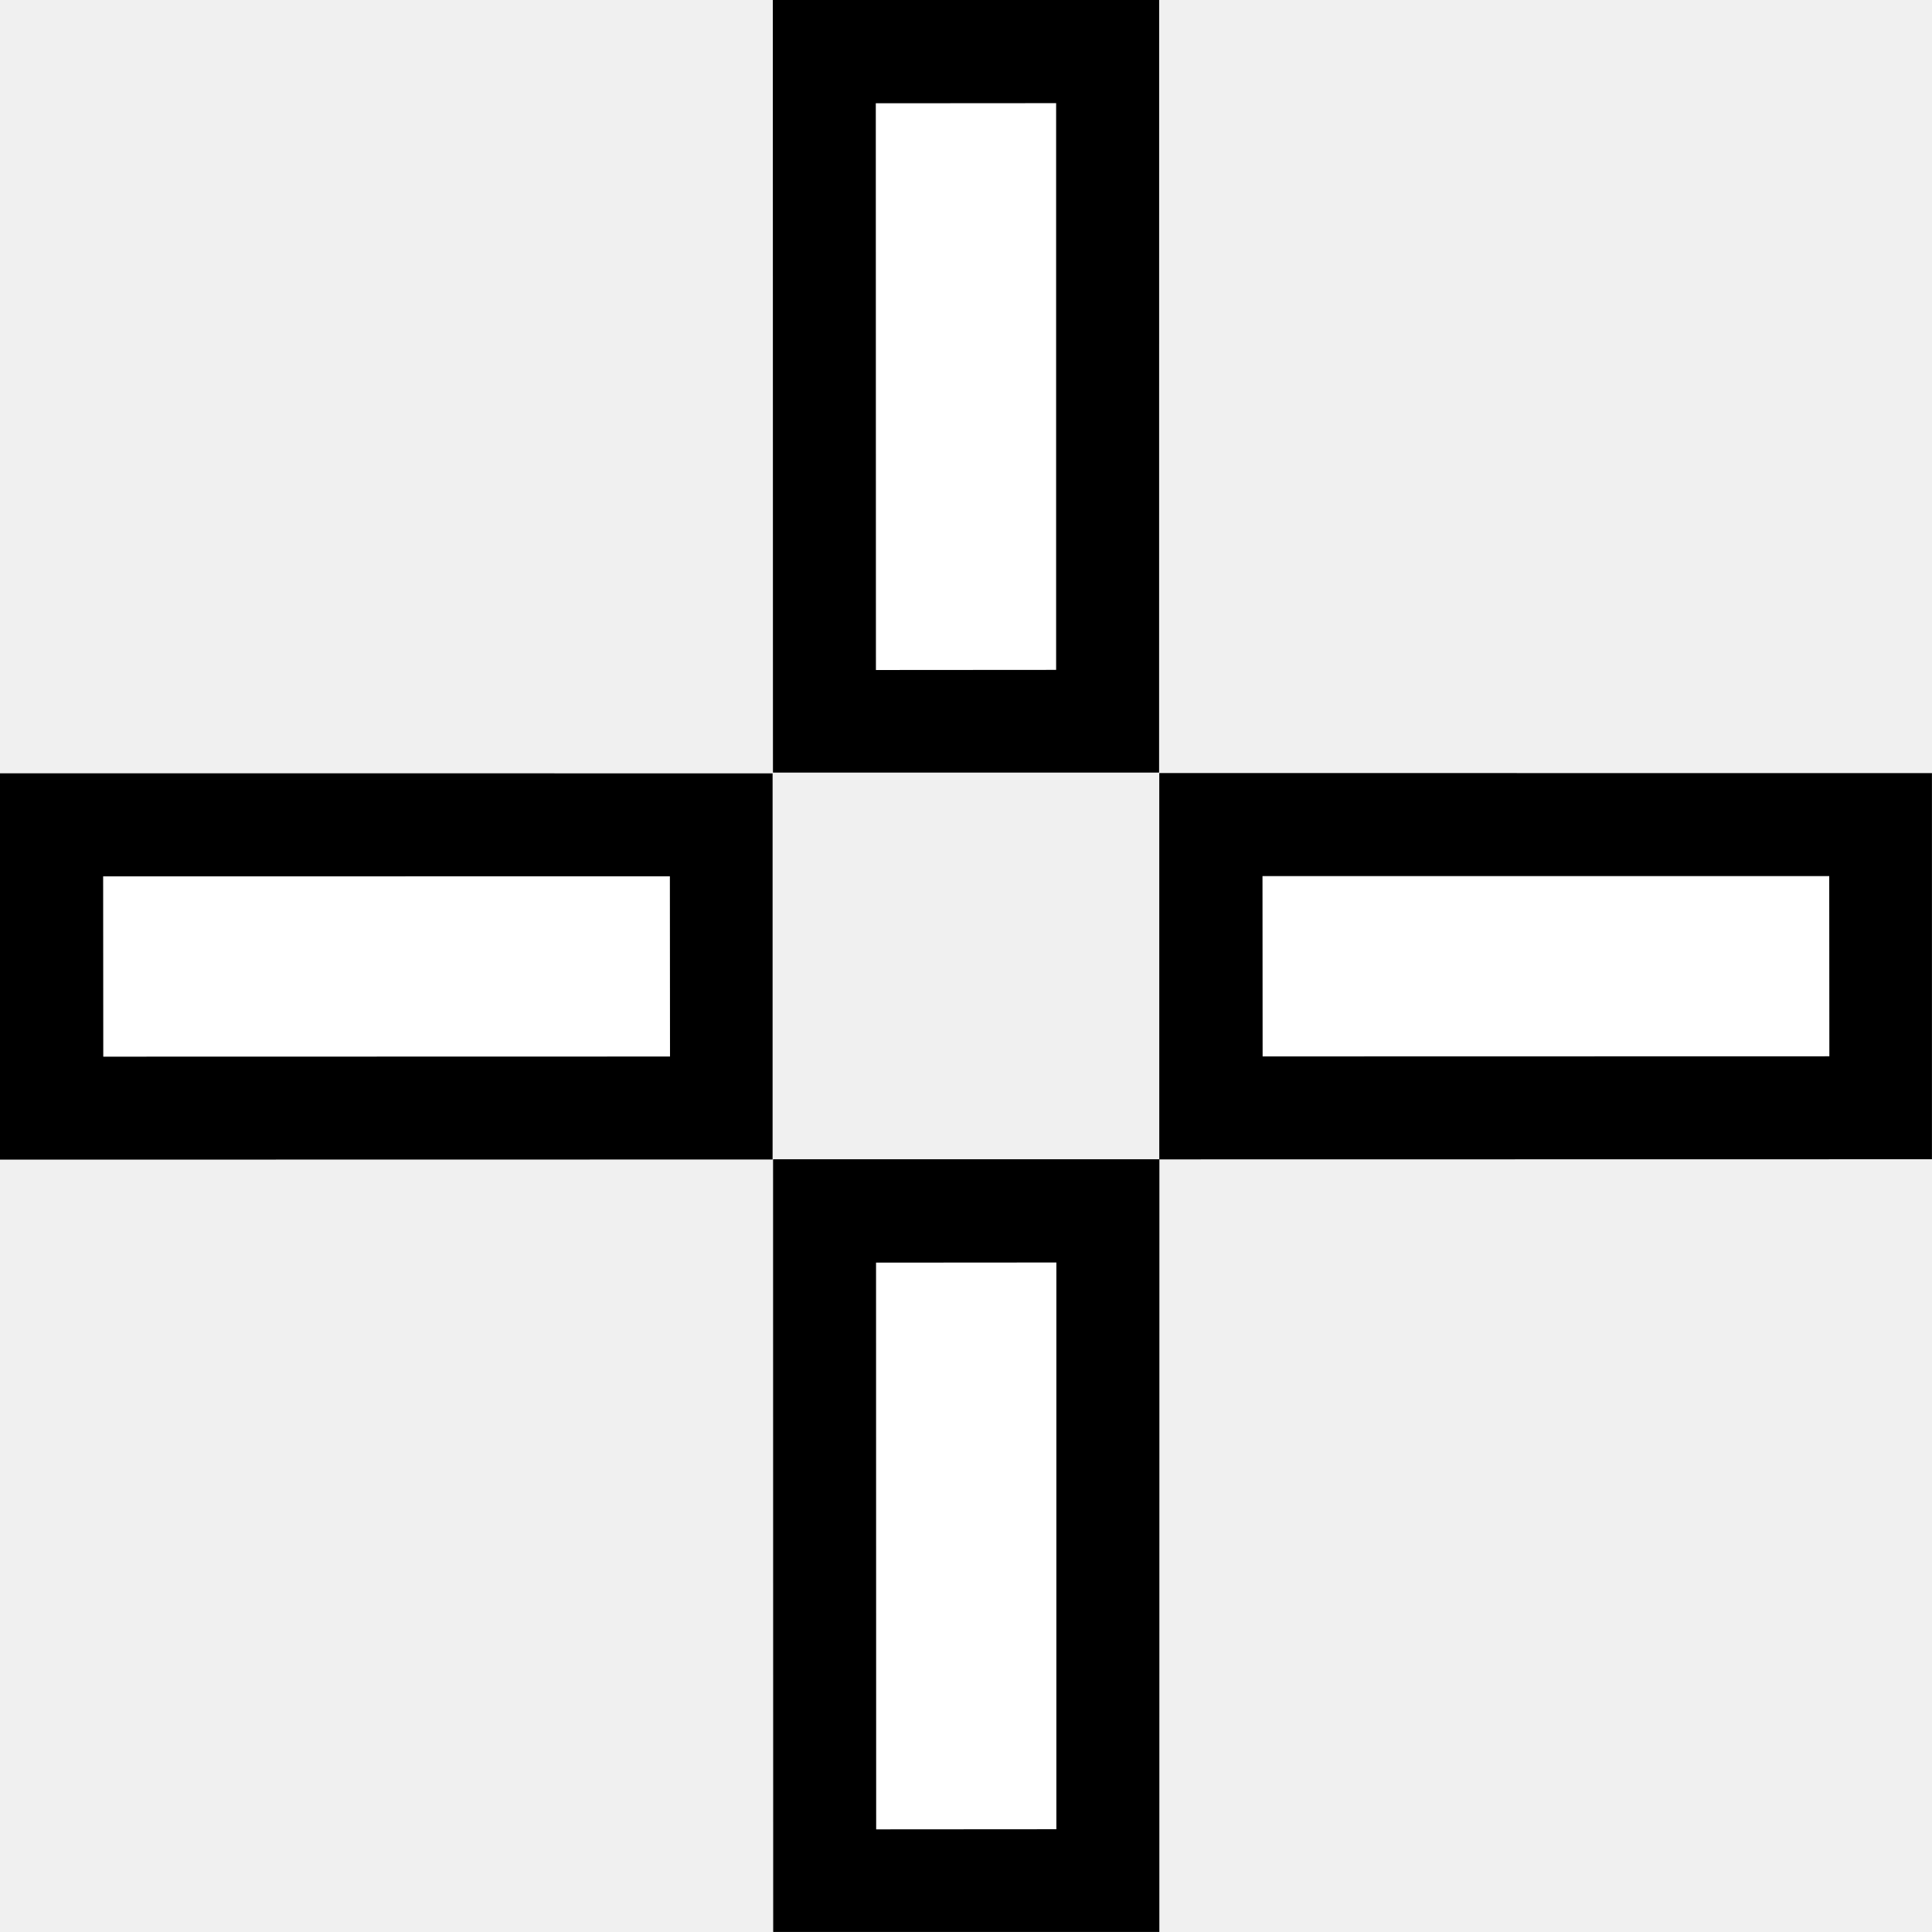
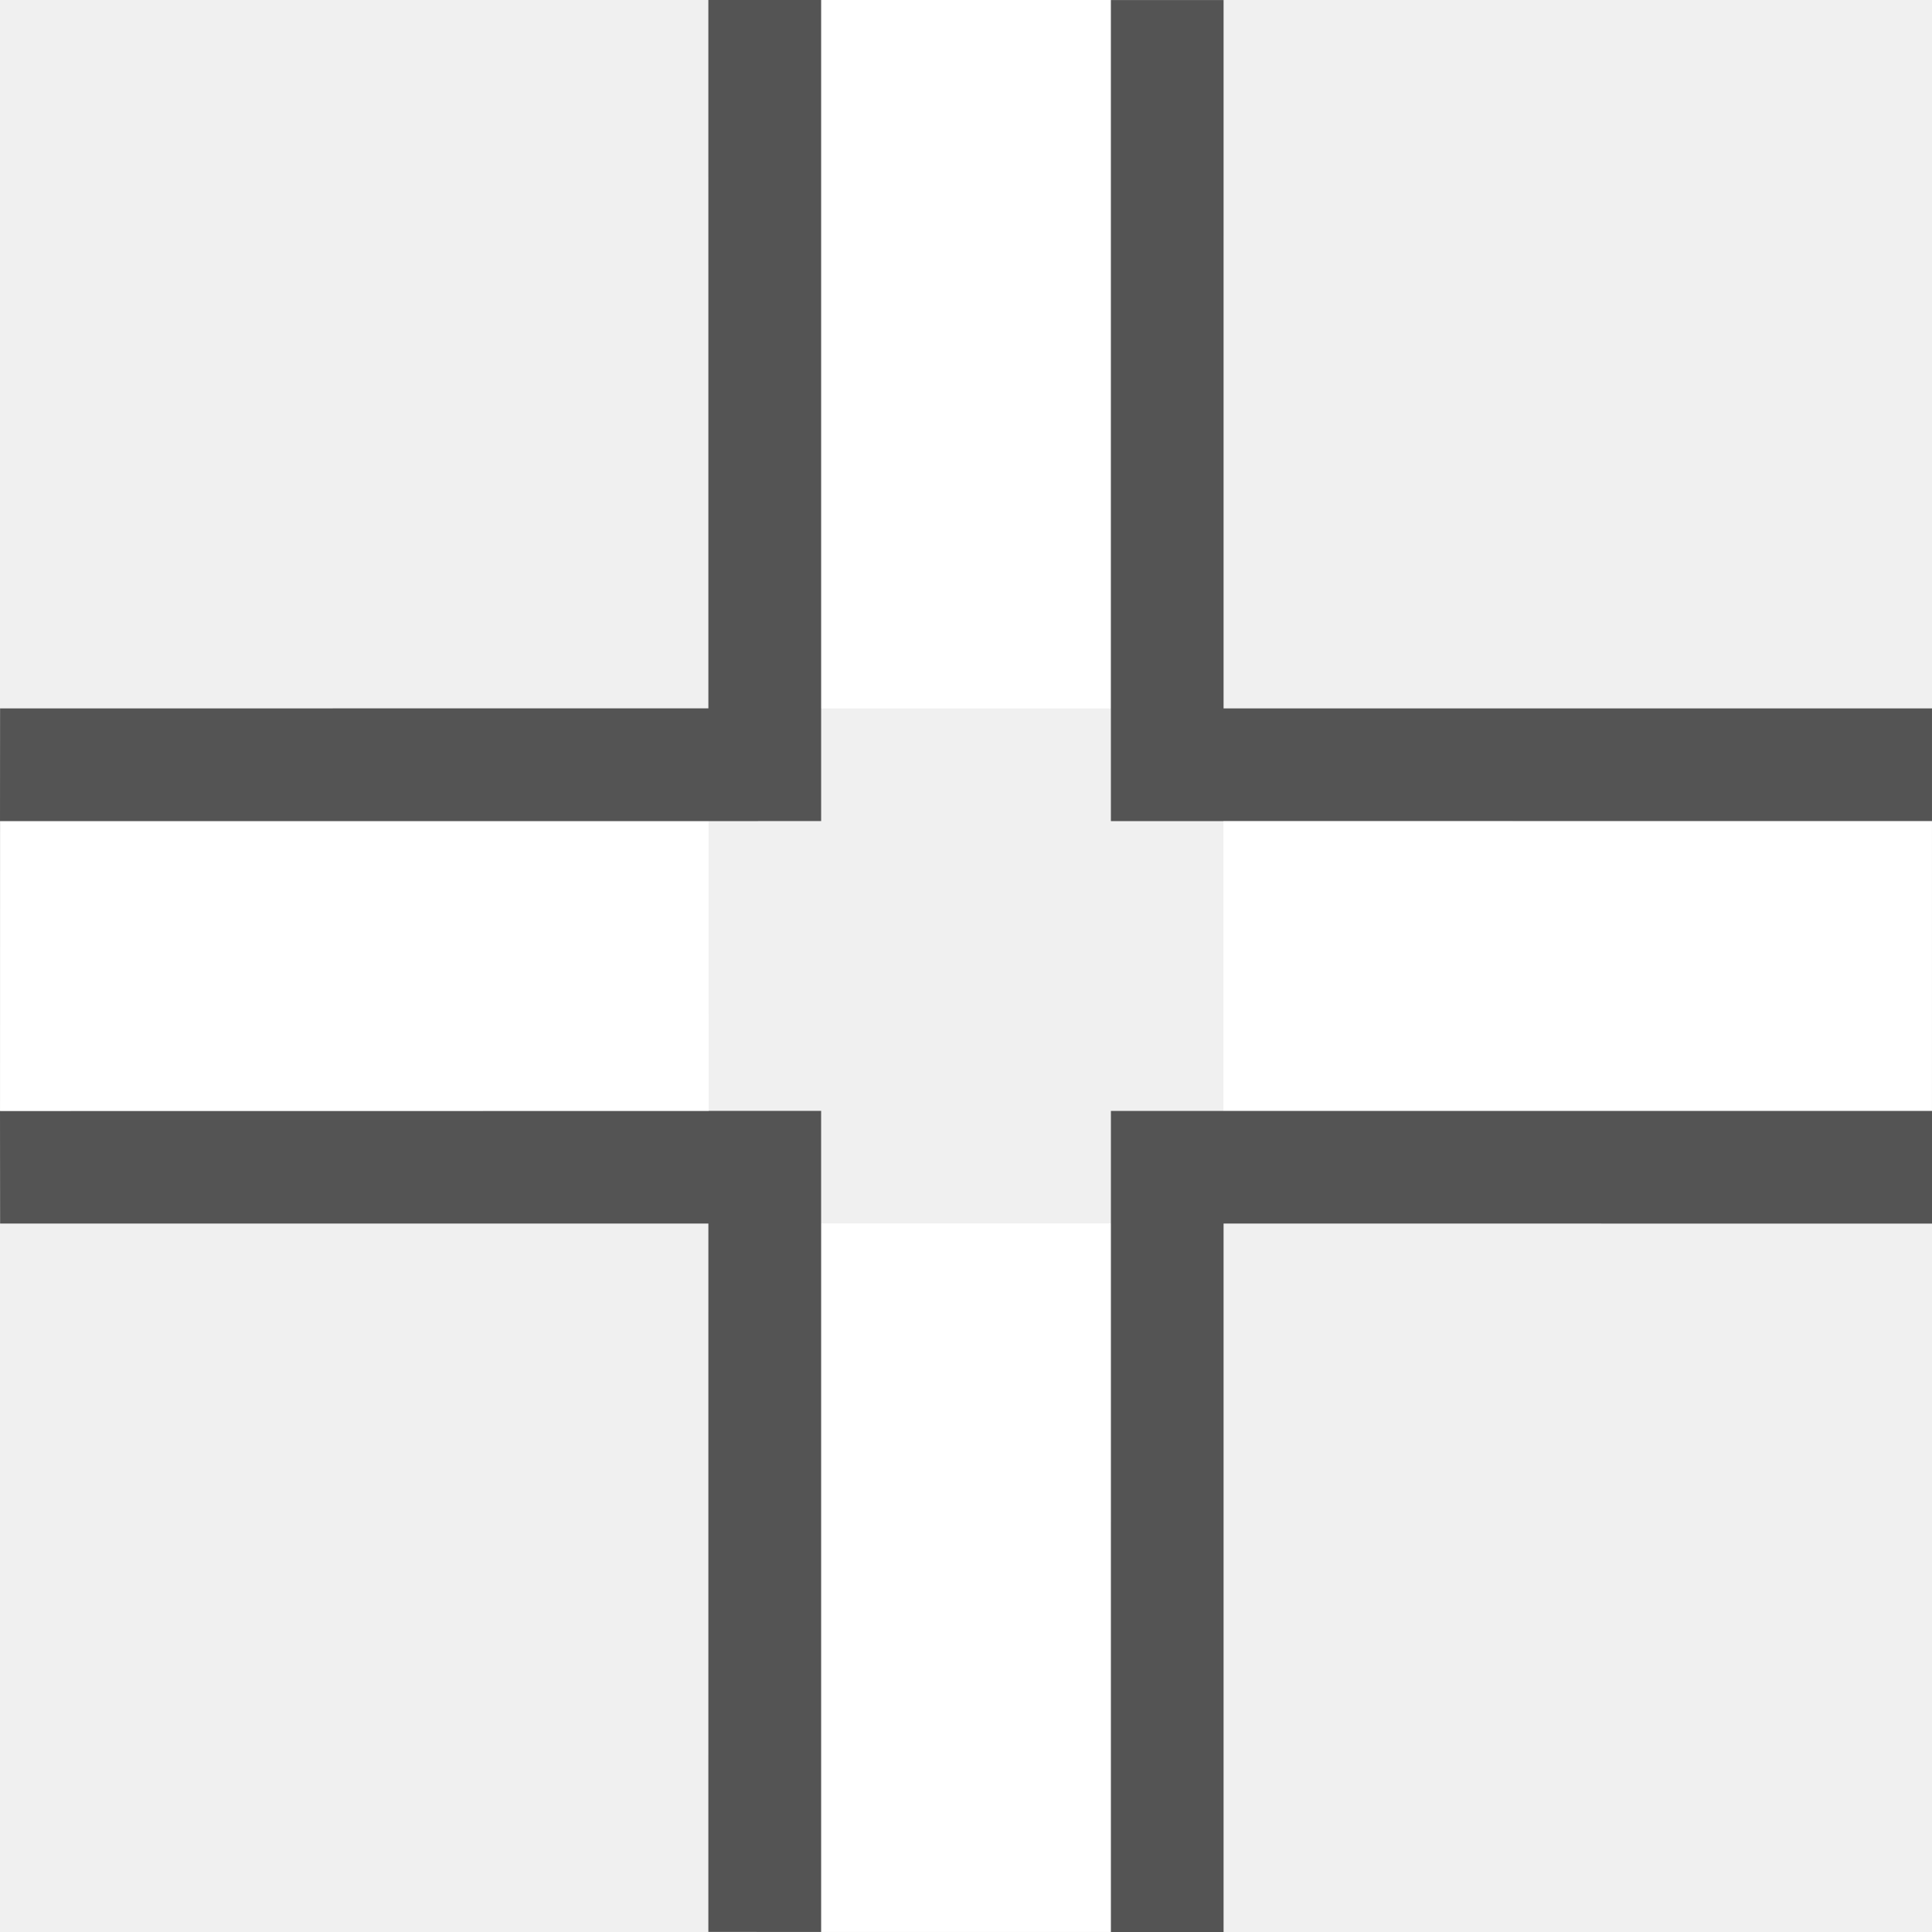
- <svg xmlns="http://www.w3.org/2000/svg" width="1500" height="1500" viewBox="0 0 1500 1500" fill="none" version="1.1" id="svg4">
+ <svg xmlns="http://www.w3.org/2000/svg" width="1200" height="1200" viewBox="0 0 1200 1200" fill="none" version="1.1" id="svg4">
  <defs id="defs4">
    <filter id="filter0_d_40_365" x="55.1" y="13.622" width="155.883" height="230.843" filterUnits="userSpaceOnUse" color-interpolation-filters="sRGB">
      <feFlood flood-opacity="0" result="BackgroundImageFix" id="feFlood2" />
      <feColorMatrix in="SourceAlpha" type="matrix" values="0 0 0 0 0 0 0 0 0 0 0 0 0 0 0 0 0 0 127 0" result="hardAlpha" id="feColorMatrix2" />
      <feOffset dx="-3" dy="7" id="feOffset2" />
      <feGaussianBlur stdDeviation="7.5" id="feGaussianBlur2" />
      <feColorMatrix type="matrix" values="0 0 0 0 0 0 0 0 0 0 0 0 0 0 0 0 0 0 0.3 0" id="feColorMatrix3" />
      <feBlend mode="normal" in2="BackgroundImageFix" result="effect1_dropShadow_40_365" id="feBlend3" />
      <feBlend mode="normal" in="SourceGraphic" in2="effect1_dropShadow_40_365" result="shape" id="feBlend4" />
    </filter>
    <linearGradient id="Slices" gradientTransform="matrix(200.5463,0,0,108.4441,3000.398,-2404.055)">
      <stop style="stop-color:#ffffff;stop-opacity:0.306;" offset="0" id="stop4526" />
    </linearGradient>
  </defs>
-   <g transform="matrix(298.3129,0,0,298.3129,-1262.346,-1261.929)" id="use5368" style="stroke-width:0.5">
+   <g transform="matrix(255.969,0,0,263.8172,-1188.425,-1224.935)" id="use5368" style="stroke-width:0.5">
    <g id="g11">
-       <path style="color:#000000;fill:#000000;stroke-linecap:round;stroke-miterlimit:4.3;-inkscape-stroke:none" d="m 6.243,4.23 3.274e-4,2.011 h 1.005 l 1.357e-4,-2.011 z" id="path10" />
-       <path style="color:#000000;fill:#ffffff;stroke-linecap:round;-inkscape-stroke:none" d="m 6.511,4.499 3.28e-4,1.475 0.469,-3.274e-4 -5e-7,-1.475 z" id="path11" />
+       <path style="color:#000000;fill:#ffffff;stroke-linecap:round;-inkscape-stroke:none" d="m 6.635,4.643 4.9e-6,1.668 0.703,-1.12e-5 2.121e-4,-1.668 z" id="path11" />
    </g>
  </g>
-   <g transform="matrix(298.3129,0,0,298.3129,-1262.156,-361.8136)" id="use5368-6" style="stroke-width:0.5">
-     <g id="g11-2">
-       <path style="color:#000000;fill:#000000;stroke-linecap:round;stroke-miterlimit:4.3;-inkscape-stroke:none" d="m 6.243,4.23 3.274e-4,2.011 h 1.005 l 1.357e-4,-2.011 z" id="path10-5" />
-       <path style="color:#000000;fill:#ffffff;stroke-linecap:round;-inkscape-stroke:none" d="m 6.511,4.499 3.28e-4,1.475 0.469,-3.274e-4 -5e-7,-1.475 z" id="path11-6" />
+   <path style="fill:#000000;fill-opacity:0.65;stroke-width:57.185" d="m 690,0.031 -0.008,509.984 510.003,-0.011 -10e-5,-70.018 -440.014,0.001 0.005,-439.955 z" id="path1" />
+   <g transform="matrix(-255.969,0,0,-263.8172,2344.11,2416.105)" id="use5368-6" style="stroke-width:0.5">
+     <g id="g11-7">
+       <path style="color:#000000;fill:#ffffff;stroke-linecap:round;-inkscape-stroke:none" d="m 6.462,4.61 -8.41e-5,1.668 0.703,-2.05e-5 4.46e-5,-1.668 z" id="path11-7" />
    </g>
  </g>
-   <g transform="matrix(0,-298.3129,298.3129,0,-1261.928,2762.702)" id="use5368-0" style="stroke-width:0.5">
+   <path style="fill:#000000;fill-opacity:0.65;stroke-width:57.185" d="m 510.018,1199.968 0.003,-509.994 -510.021,0.063 0.063,69.933 439.926,-0.017 -0.015,439.987 z" id="path1-0" />
+   <g transform="matrix(0,255.969,-263.8172,0,2398.44,-1170.556)" id="use5368-68" style="stroke-width:0.5">
    <g id="g11-9">
-       <path style="color:#000000;fill:#000000;stroke-linecap:round;stroke-miterlimit:4.3;-inkscape-stroke:none" d="m 6.243,4.23 3.274e-4,2.011 h 1.005 l 1.357e-4,-2.011 z" id="path10-1" />
-       <path style="color:#000000;fill:#ffffff;stroke-linecap:round;-inkscape-stroke:none" d="m 6.511,4.499 3.28e-4,1.475 0.469,-3.274e-4 -5e-7,-1.475 z" id="path11-2" />
+       <path style="color:#000000;fill:#ffffff;stroke-linecap:round;-inkscape-stroke:none" d="m 6.566,4.543 -5.37e-5,1.668 0.703,-1.7e-5 -2.116e-4,-1.668 z" id="path11-9" />
    </g>
  </g>
-   <g transform="matrix(0,-298.3129,298.3129,0,-361.8129,2762.512)" id="use5368-6-3" style="stroke-width:0.5">
-     <g id="g11-2-4">
-       <path style="color:#000000;fill:#000000;stroke-linecap:round;stroke-miterlimit:4.3;-inkscape-stroke:none" d="m 6.243,4.23 3.274e-4,2.011 h 1.005 l 1.357e-4,-2.011 z" id="path10-5-3" />
-       <path style="color:#000000;fill:#ffffff;stroke-linecap:round;-inkscape-stroke:none" d="m 6.511,4.499 3.28e-4,1.475 0.469,-3.274e-4 -5e-7,-1.475 z" id="path11-6-6" />
+   <path style="fill:#000000;fill-opacity:0.65;stroke-width:57.185" d="m 1200.005,690.007 -509.995,0.003 -0.008,509.984 69.978,0.017 0.003,-440.036 440.021,0.017 z" id="path1-8" />
+   <g transform="matrix(0,-255.969,263.8172,0,-1242.737,2361.915)" id="use5368-0" style="stroke-width:0.5">
+     <g id="g11-5">
+       <path style="color:#000000;fill:#ffffff;stroke-linecap:round;-inkscape-stroke:none" d="m 6.532,4.711 -4.6e-6,1.668 0.703,-8.8e-5 3.88e-5,-1.667 z" id="path11-99" />
    </g>
  </g>
+   <path style="fill:#000000;fill-opacity:0.65;stroke-width:57.185" d="m 0.002,510.023 510.024,-0.024 0.002,-509.997 -70.053,4.661e-5 0.015,439.961 -439.943,0.04 z" id="path1-07" />
</svg>
